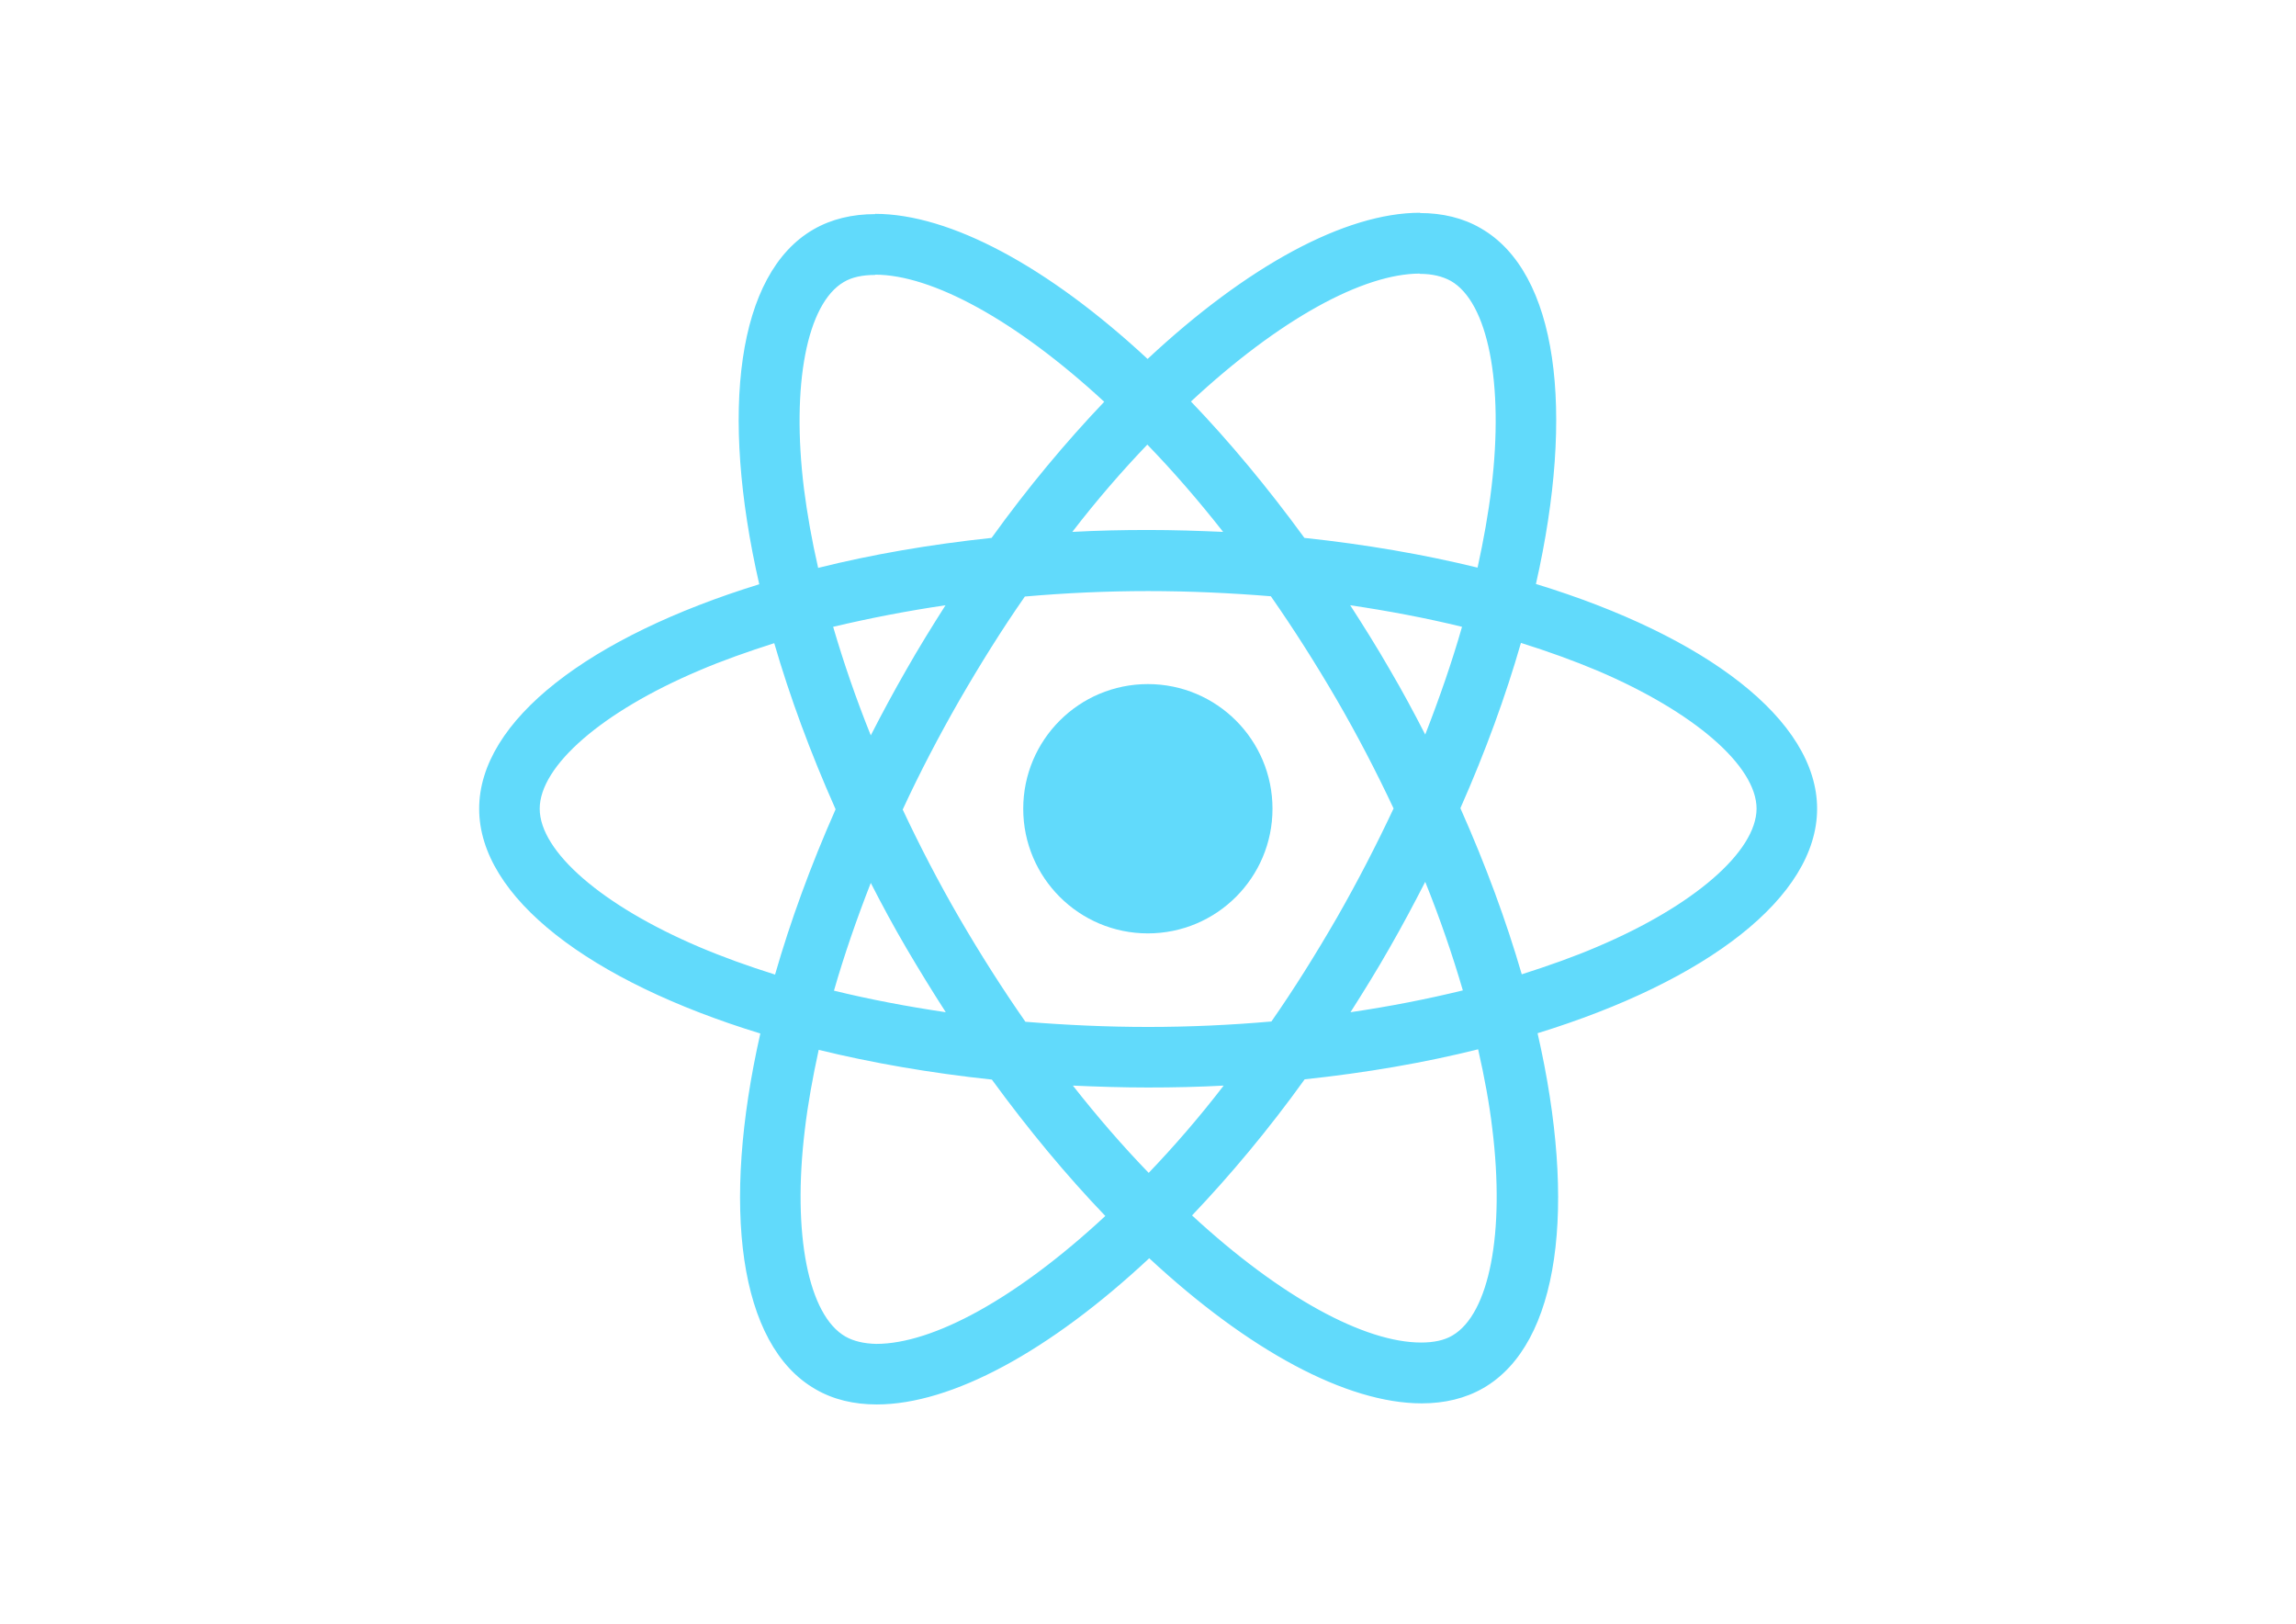
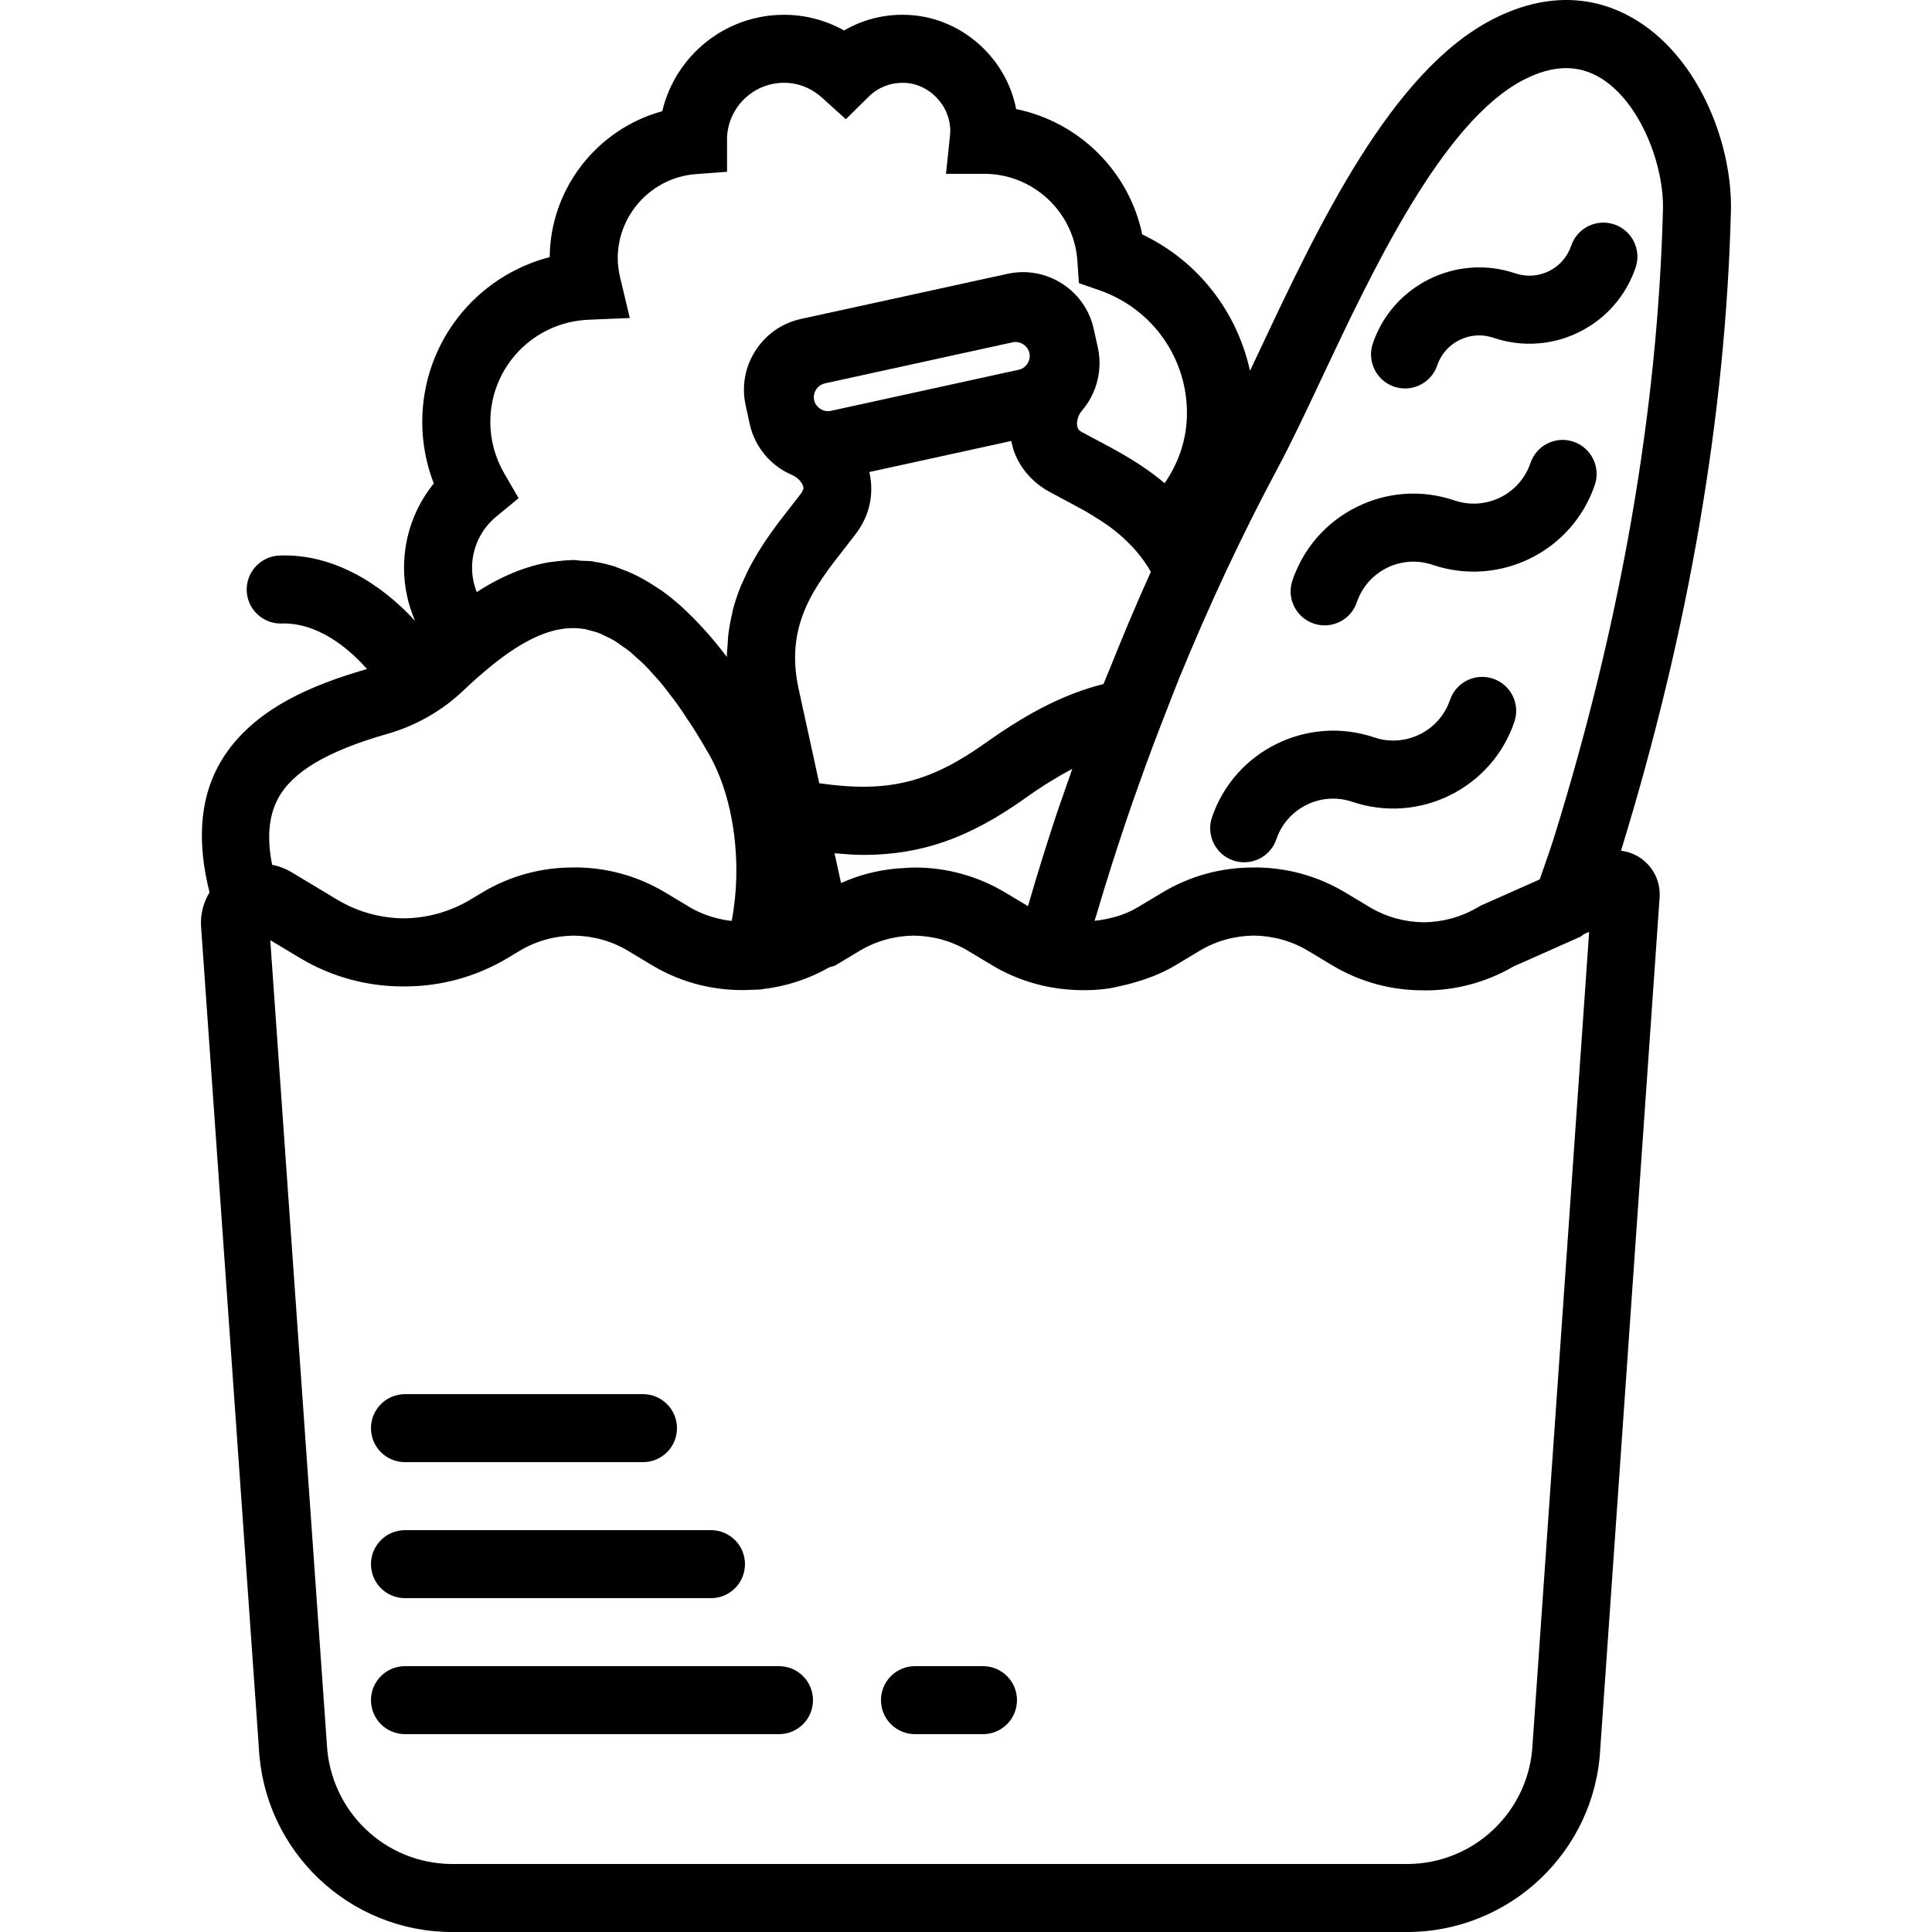
- <svg xmlns="http://www.w3.org/2000/svg" viewBox="0 0 841.9 595.3">
-   <g fill="#61DAFB">
-     <path d="M666.3 296.5c0-32.5-40.7-63.3-103.1-82.4 14.4-63.6 8-114.2-20.2-130.4-6.5-3.8-14.1-5.6-22.4-5.6v22.3c4.6 0 8.3.9 11.4 2.6 13.6 7.8 19.5 37.5 14.9 75.7-1.1 9.4-2.9 19.3-5.1 29.4-19.6-4.8-41-8.5-63.5-10.9-13.5-18.5-27.5-35.3-41.6-50 32.6-30.3 63.2-46.9 84-46.9V78c-27.5 0-63.5 19.6-99.9 53.6-36.4-33.8-72.4-53.2-99.9-53.2v22.3c20.7 0 51.4 16.5 84 46.6-14 14.7-28 31.4-41.3 49.9-22.6 2.4-44 6.1-63.6 11-2.3-10-4-19.7-5.2-29-4.7-38.2 1.1-67.9 14.6-75.8 3-1.8 6.9-2.6 11.5-2.6V78.5c-8.4 0-16 1.8-22.6 5.6-28.1 16.2-34.4 66.7-19.9 130.1-62.2 19.2-102.7 49.9-102.7 82.3 0 32.5 40.7 63.3 103.1 82.4-14.4 63.6-8 114.2 20.2 130.4 6.5 3.8 14.1 5.6 22.5 5.6 27.5 0 63.5-19.6 99.9-53.6 36.4 33.8 72.4 53.2 99.9 53.2 8.4 0 16-1.8 22.6-5.6 28.1-16.2 34.4-66.7 19.9-130.1 62-19.1 102.5-49.9 102.5-82.3zm-130.2-66.7c-3.7 12.9-8.3 26.2-13.5 39.5-4.1-8-8.4-16-13.1-24-4.6-8-9.5-15.8-14.4-23.4 14.2 2.1 27.9 4.7 41 7.9zm-45.8 106.5c-7.8 13.5-15.8 26.3-24.1 38.2-14.9 1.3-30 2-45.2 2-15.1 0-30.2-.7-45-1.9-8.3-11.9-16.4-24.6-24.2-38-7.6-13.1-14.5-26.4-20.8-39.8 6.2-13.4 13.2-26.8 20.7-39.9 7.8-13.5 15.8-26.3 24.1-38.2 14.9-1.3 30-2 45.2-2 15.1 0 30.2.7 45 1.9 8.3 11.9 16.4 24.6 24.2 38 7.6 13.1 14.5 26.4 20.8 39.8-6.3 13.4-13.2 26.8-20.7 39.9zm32.3-13c5.4 13.4 10 26.8 13.8 39.8-13.1 3.2-26.9 5.9-41.2 8 4.9-7.7 9.8-15.6 14.4-23.7 4.6-8 8.9-16.1 13-24.1zM421.2 430c-9.3-9.6-18.6-20.3-27.8-32 9 .4 18.2.7 27.5.7 9.4 0 18.7-.2 27.8-.7-9 11.7-18.3 22.4-27.5 32zm-74.4-58.9c-14.2-2.1-27.9-4.7-41-7.9 3.7-12.9 8.3-26.2 13.5-39.5 4.1 8 8.4 16 13.1 24 4.7 8 9.5 15.8 14.4 23.4zM420.7 163c9.3 9.6 18.6 20.3 27.8 32-9-.4-18.2-.7-27.5-.7-9.4 0-18.7.2-27.8.7 9-11.7 18.3-22.4 27.5-32zm-74 58.9c-4.9 7.7-9.8 15.6-14.4 23.7-4.6 8-8.9 16-13 24-5.4-13.4-10-26.8-13.8-39.8 13.1-3.1 26.9-5.8 41.2-7.9zm-90.5 125.2c-35.4-15.1-58.3-34.9-58.3-50.6 0-15.7 22.9-35.6 58.3-50.6 8.6-3.7 18-7 27.7-10.1 5.7 19.6 13.2 40 22.5 60.9-9.2 20.8-16.6 41.1-22.2 60.6-9.9-3.1-19.3-6.5-28-10.2zM310 490c-13.6-7.8-19.5-37.5-14.9-75.7 1.1-9.4 2.9-19.3 5.1-29.4 19.6 4.8 41 8.5 63.5 10.9 13.5 18.5 27.5 35.3 41.6 50-32.6 30.3-63.2 46.9-84 46.9-4.5-.1-8.3-1-11.3-2.7zm237.2-76.2c4.7 38.2-1.1 67.9-14.6 75.8-3 1.8-6.9 2.6-11.5 2.6-20.7 0-51.4-16.5-84-46.6 14-14.7 28-31.4 41.3-49.9 22.6-2.4 44-6.1 63.6-11 2.3 10.1 4.1 19.8 5.2 29.1zm38.5-66.7c-8.6 3.7-18 7-27.7 10.1-5.7-19.6-13.2-40-22.5-60.9 9.2-20.8 16.6-41.1 22.2-60.6 9.9 3.1 19.3 6.5 28.1 10.2 35.4 15.1 58.3 34.9 58.3 50.6-.1 15.7-23 35.6-58.4 50.6zM320.8 78.4z" />
-     <circle cx="420.9" cy="296.5" r="45.7" />
-     <path d="M520.5 78.1z" />
+ <svg xmlns="http://www.w3.org/2000/svg" version="1.1" id="Capa_1" x="0px" y="0px" viewBox="0 0 56.823 56.823" style="enable-background:new 0 0 56.823 56.823;" xml:space="preserve">
+   <g>
+     <path d="M36.272,25.308c0.106,0.036,0.215,0.053,0.321,0.053c0.417,0,0.806-0.262,0.947-0.679c0.313-0.918,1.314-1.411,2.232-1.1   c1.962,0.664,4.103-0.389,4.768-2.352c0.178-0.522-0.102-1.091-0.625-1.269c-0.525-0.177-1.091,0.103-1.269,0.626   c-0.312,0.919-1.313,1.412-2.232,1.1c-1.959-0.661-4.102,0.39-4.768,2.352C35.469,24.561,35.749,25.13,36.272,25.308z" />
+     <path d="M38.638,18.34c0.106,0.036,0.215,0.053,0.321,0.053c0.417,0,0.806-0.262,0.947-0.679c0.151-0.445,0.466-0.805,0.888-1.013   s0.899-0.238,1.344-0.087c1.962,0.664,4.102-0.389,4.768-2.353c0.178-0.522-0.103-1.091-0.625-1.269   c-0.523-0.18-1.091,0.103-1.268,0.626c-0.312,0.92-1.311,1.413-2.232,1.101c-0.952-0.323-1.971-0.257-2.871,0.188   c-0.9,0.444-1.574,1.213-1.897,2.164C37.834,17.594,38.115,18.162,38.638,18.34z" />
+     <path d="M41.002,11.372c0.107,0.036,0.215,0.053,0.322,0.053c0.417,0,0.806-0.262,0.947-0.679c0.23-0.678,0.971-1.043,1.648-0.813   c0.835,0.283,1.73,0.225,2.521-0.164c0.79-0.39,1.381-1.064,1.665-1.899c0.178-0.522-0.102-1.091-0.625-1.269   c-0.525-0.179-1.091,0.103-1.269,0.626c-0.112,0.329-0.345,0.595-0.656,0.748c-0.311,0.153-0.663,0.176-0.993,0.063   c-1.722-0.581-3.601,0.343-4.185,2.064C40.2,10.626,40.479,11.194,41.002,11.372z" />
+     <path d="M48.246,25.234c-0.174-0.119-0.37-0.187-0.57-0.213c1.987-6.457,3.077-12.783,3.233-18.808   c0.049-1.895-0.877-4.425-2.744-5.596c-0.896-0.563-2.364-1.027-4.27-0.046c-2.987,1.541-5.123,6.074-6.839,9.718   c-0.099,0.21-0.196,0.415-0.292,0.618c-0.379-1.743-1.531-3.234-3.169-4.012c-0.386-1.856-1.858-3.31-3.708-3.687   c-0.02-0.104-0.045-0.206-0.076-0.309c-0.381-1.302-1.53-2.282-2.859-2.44c-0.749-0.089-1.491,0.066-2.125,0.437   c-0.54-0.301-1.146-0.461-1.768-0.461c-1.739,0-3.2,1.213-3.581,2.836c-1.901,0.518-3.295,2.263-3.31,4.291   c-2.169,0.56-3.749,2.52-3.749,4.851c0,0.618,0.116,1.23,0.339,1.807c-0.563,0.695-0.875,1.565-0.875,2.478   c0,0.548,0.113,1.076,0.326,1.564c-0.999-1.09-2.405-1.981-3.984-1.923c-0.552,0.018-0.986,0.479-0.969,1.031   c0.017,0.541,0.461,0.969,0.999,0.969c0.034,0.001,0.065-0.002,0.097-0.002c0.937,0,1.808,0.62,2.442,1.34   c-1.586,0.457-3.498,1.201-4.39,2.883c-0.537,1.015-0.6,2.26-0.242,3.686c-0.173,0.289-0.268,0.625-0.25,0.983l1.702,24.187   c0.155,3.033,2.655,5.408,5.691,5.408h28.071c3.036,0,5.536-2.375,5.69-5.39l1.745-25.028c0-0.006,0.001-0.012,0.001-0.018   C48.84,25.927,48.627,25.496,48.246,25.234z M37.58,13.767c0.396-0.739,0.828-1.655,1.285-2.626   c1.503-3.192,3.563-7.563,5.946-8.793C45.681,1.9,46.43,1.891,47.102,2.31c1.159,0.728,1.841,2.565,1.808,3.851   c-0.153,5.912-1.233,12.134-3.211,18.494c-0.065,0.209-0.209,0.631-0.414,1.21l-1.704,0.757c-0.037,0.017-0.073,0.035-0.108,0.057   c-0.492,0.295-1.044,0.441-1.596,0.447c-0.552-0.006-1.103-0.152-1.595-0.447l-0.713-0.428c-0.82-0.492-1.739-0.738-2.658-0.738   c-0.011,0-0.022,0.002-0.034,0.002c-0.93-0.006-1.862,0.237-2.692,0.736l-0.712,0.428c-0.397,0.238-0.836,0.354-1.28,0.404   c0.025-0.087,0.054-0.172,0.08-0.258c0.274-0.931,0.568-1.849,0.876-2.76c0.117-0.346,0.239-0.69,0.361-1.033   c0.257-0.723,0.526-1.437,0.804-2.146c0.124-0.317,0.245-0.637,0.373-0.951C35.559,17.808,36.521,15.745,37.58,13.767z    M24.832,16.139c0.117-0.15,0.231-0.296,0.339-0.438c0-0.002,0.001-0.003,0.002-0.004c0.079-0.105,0.148-0.214,0.206-0.323   c0.246-0.463,0.304-0.983,0.19-1.491l4.174-0.913c0.028,0.128,0.058,0.255,0.106,0.373c0.187,0.458,0.521,0.839,0.986,1.105   c0.152,0.084,0.311,0.168,0.475,0.255c0.135,0.071,0.27,0.145,0.406,0.219c0.065,0.035,0.131,0.07,0.196,0.106   c0.119,0.067,0.234,0.141,0.35,0.214c0.099,0.061,0.197,0.124,0.293,0.191c0.111,0.077,0.217,0.162,0.323,0.248   c0.093,0.076,0.182,0.159,0.27,0.244c0.095,0.093,0.189,0.188,0.276,0.292c0.154,0.184,0.302,0.375,0.423,0.604   c-0.424,0.936-0.823,1.891-1.209,2.854c-0.06,0.149-0.124,0.294-0.183,0.443c-1.096,0.278-2.155,0.798-3.463,1.729   c-1.648,1.171-2.875,1.482-4.897,1.189l-0.607-2.779C23.076,18.378,23.969,17.24,24.832,16.139z M29.791,10.066   c0.026-0.005,0.052-0.008,0.078-0.008c0.189,0,0.366,0.135,0.407,0.325c0.032,0.144-0.022,0.257-0.058,0.312   c-0.035,0.054-0.114,0.149-0.257,0.18l-5.524,1.209c-0.22,0.048-0.444-0.098-0.492-0.316c-0.048-0.219,0.097-0.444,0.316-0.492   l2.935-0.642L29.791,10.066z M26.559,25.533c-0.076,0.005-0.153,0.007-0.229,0.015c-0.545,0.055-1.083,0.193-1.594,0.423   l-0.191-0.875c0.288,0.024,0.575,0.048,0.844,0.048c1.744,0,3.148-0.519,4.762-1.667c0.508-0.362,0.958-0.636,1.386-0.863   c-0.092,0.261-0.183,0.521-0.272,0.783c-0.064,0.188-0.133,0.373-0.195,0.562c-0.294,0.89-0.574,1.787-0.835,2.692l-0.665-0.398   c-0.82-0.492-1.739-0.738-2.658-0.738c-0.012,0-0.025,0.002-0.037,0.002C26.769,25.515,26.664,25.527,26.559,25.533z    M14.598,15.192l0.655-0.54l-0.425-0.733c-0.266-0.46-0.407-0.98-0.407-1.506c0-1.62,1.269-2.941,2.889-3.009l1.214-0.051   l-0.283-1.182c-0.048-0.198-0.072-0.393-0.072-0.578c0-1.288,1.006-2.373,2.29-2.471l0.924-0.07l0-0.995   c0.029-0.899,0.77-1.622,1.677-1.622c0.522,0,0.896,0.238,1.117,0.438l0.701,0.633l0.672-0.664   c0.308-0.304,0.731-0.446,1.167-0.396c0.536,0.063,1.02,0.481,1.176,1.018c0.053,0.18,0.068,0.354,0.047,0.531l-0.117,1.117h1.126   c1.437,0,2.639,1.123,2.738,2.557l0.045,0.657l0.621,0.218c1.563,0.549,2.591,2.028,2.556,3.683   c-0.015,0.707-0.243,1.388-0.656,1.985c-0.669-0.568-1.39-0.951-1.996-1.27c-0.157-0.083-0.309-0.163-0.462-0.248   c-0.043-0.024-0.095-0.066-0.113-0.171c-0.024-0.144,0.03-0.317,0.139-0.444c0.436-0.506,0.611-1.196,0.47-1.847l-0.121-0.551   c-0.121-0.556-0.453-1.031-0.933-1.339c-0.479-0.307-1.049-0.41-1.604-0.288l-0.268,0.059c-0.003,0.001-0.006,0-0.009,0.001   l-2.935,0.642l-2.864,0.625c-0.555,0.121-1.03,0.452-1.338,0.933c-0.308,0.479-0.41,1.05-0.289,1.605l0.06,0.272   c0,0.001,0,0.002,0,0.003c0,0.001,0.001,0.002,0.001,0.004l0.059,0.271c0.145,0.666,0.608,1.227,1.237,1.497   c0.156,0.067,0.286,0.194,0.331,0.323c0.026,0.074,0.011,0.112-0.047,0.208c0,0,0,0,0,0.001c-0.099,0.133-0.206,0.268-0.315,0.407   c-0.11,0.14-0.224,0.287-0.34,0.439c-0.039,0.051-0.076,0.104-0.115,0.156c-0.083,0.113-0.166,0.228-0.248,0.348   c-0.045,0.065-0.088,0.132-0.132,0.2c-0.076,0.117-0.149,0.238-0.221,0.362c-0.042,0.072-0.083,0.143-0.123,0.218   c-0.075,0.14-0.143,0.287-0.21,0.437c-0.029,0.064-0.06,0.125-0.086,0.192c-0.088,0.218-0.166,0.446-0.228,0.686   c-0.01,0.038-0.014,0.079-0.023,0.118c-0.048,0.204-0.087,0.415-0.112,0.635c-0.01,0.088-0.012,0.18-0.018,0.271   c-0.008,0.118-0.023,0.23-0.023,0.353c-0.004-0.005-0.008-0.01-0.012-0.015c-0.014-0.018-0.028-0.034-0.041-0.052   c-0.174-0.229-0.348-0.44-0.523-0.64c-0.055-0.063-0.111-0.124-0.167-0.184c-0.147-0.159-0.294-0.308-0.442-0.448   c-0.048-0.045-0.096-0.094-0.145-0.138c-0.187-0.167-0.375-0.32-0.564-0.456c-0.053-0.038-0.107-0.07-0.16-0.106   c-0.142-0.095-0.284-0.183-0.428-0.261c-0.07-0.038-0.139-0.075-0.21-0.109c-0.149-0.073-0.299-0.135-0.45-0.189   c-0.05-0.018-0.1-0.042-0.15-0.058c-0.164-0.052-0.329-0.094-0.495-0.125c-0.019-0.004-0.038-0.002-0.057-0.005   c-0.034-0.006-0.067-0.019-0.101-0.024c-0.116-0.017-0.226-0.01-0.34-0.018c-0.08-0.005-0.159-0.022-0.239-0.022   c-0.024,0-0.049,0.006-0.074,0.006c-0.155,0.002-0.305,0.02-0.456,0.039c-0.075,0.01-0.15,0.016-0.225,0.03   c-0.197,0.036-0.388,0.086-0.577,0.146c-0.029,0.009-0.057,0.016-0.086,0.026c-0.498,0.169-0.97,0.408-1.412,0.697   c-0.091-0.225-0.139-0.467-0.139-0.716C13.885,16.113,14.145,15.564,14.598,15.192z M8.173,23.495   c0.423-0.797,1.45-1.405,3.233-1.915c0.834-0.238,1.608-0.683,2.236-1.283c0.285-0.273,0.552-0.504,0.81-0.714   c0.806-0.655,1.501-1.011,2.13-1.092c0.014-0.002,0.028-0.004,0.042-0.005c0.199-0.022,0.392-0.016,0.579,0.017   c0.049,0.009,0.099,0.026,0.149,0.039c0.093,0.023,0.185,0.046,0.278,0.083c0.06,0.023,0.12,0.058,0.181,0.086   c0.087,0.042,0.173,0.08,0.26,0.133c0.068,0.041,0.136,0.094,0.204,0.141c0.081,0.057,0.162,0.109,0.244,0.175   c0.076,0.061,0.152,0.135,0.228,0.204c0.076,0.069,0.152,0.132,0.228,0.209c0.084,0.085,0.169,0.184,0.254,0.279   c0.069,0.077,0.138,0.148,0.208,0.231c0.095,0.114,0.191,0.244,0.287,0.37c0.061,0.08,0.121,0.152,0.182,0.237   c0.109,0.152,0.219,0.321,0.329,0.489c0.048,0.074,0.097,0.14,0.145,0.216c0.159,0.251,0.319,0.518,0.48,0.802   c0.736,1.299,0.98,3.218,0.66,4.889c-0.053-0.005-0.105-0.013-0.158-0.021c-0.381-0.065-0.748-0.187-1.082-0.387l-0.713-0.428   c-0.82-0.492-1.739-0.738-2.658-0.738c-0.011,0-0.022,0.002-0.034,0.002c-0.93-0.006-1.862,0.237-2.692,0.736l-0.347,0.208   c-0.605,0.363-1.283,0.546-1.961,0.552c-0.679-0.006-1.356-0.188-1.961-0.552l-1.345-0.808c0,0-0.001,0-0.001-0.001   c-0.177-0.105-0.368-0.177-0.564-0.213C7.847,24.645,7.903,24.005,8.173,23.495z M45.074,51.313   c-0.101,1.968-1.724,3.51-3.694,3.51H13.308c-1.971,0-3.593-1.542-3.695-3.529L7.949,27.652l0.87,0.522   c0.943,0.566,2.002,0.844,3.058,0.838c1.057,0.006,2.115-0.272,3.058-0.838l0.347-0.208c0.492-0.296,1.043-0.442,1.595-0.448   c0.552,0.006,1.103,0.152,1.596,0.448l0.713,0.428c0.902,0.541,1.924,0.773,2.934,0.718c0.09-0.004,0.18-0.004,0.271-0.012   c0.011-0.001,0.021-0.007,0.033-0.008c0.683-0.077,1.353-0.292,1.971-0.644c0.058-0.021,0.12-0.022,0.174-0.054l0.713-0.428   c0.492-0.296,1.043-0.442,1.595-0.448c0.552,0.006,1.103,0.152,1.596,0.448l0.713,0.428c0.757,0.453,1.599,0.688,2.446,0.723   c0.017,0.001,0.035,0.003,0.052,0.003c0.292,0.009,0.584,0,0.874-0.041c0.166-0.021,0.327-0.063,0.49-0.1   c0.079-0.019,0.158-0.036,0.236-0.059c0.444-0.123,0.879-0.284,1.284-0.527h0l0.713-0.428c0.492-0.296,1.043-0.442,1.595-0.448   c0.552,0.006,1.103,0.152,1.596,0.448l0.713,0.428c0.826,0.495,1.753,0.738,2.679,0.734c0.015,0,0.031,0.003,0.046,0.003   c0.898,0,1.797-0.234,2.603-0.704l1.962-0.872c0.042-0.019,0.072-0.055,0.111-0.079l0.153-0.068L45.074,51.313z" />
+     <path d="M11.911,43.004h7c0.552,0,1-0.447,1-1s-0.448-1-1-1h-7c-0.552,0-1,0.447-1,1S11.359,43.004,11.911,43.004z" />
+     <path d="M11.911,47.004h9c0.552,0,1-0.447,1-1s-0.448-1-1-1h-9c-0.552,0-1,0.447-1,1S11.359,47.004,11.911,47.004z" />
+     <path d="M22.911,49.004h-11c-0.552,0-1,0.447-1,1s0.448,1,1,1h11c0.552,0,1-0.447,1-1S23.463,49.004,22.911,49.004z" />
+     <path d="M28.911,49.004h-2c-0.552,0-1,0.447-1,1s0.448,1,1,1h2c0.552,0,1-0.447,1-1S29.463,49.004,28.911,49.004z" />
  </g>
+   <g>
+ </g>
+   <g>
+ </g>
+   <g>
+ </g>
+   <g>
+ </g>
+   <g>
+ </g>
+   <g>
+ </g>
+   <g>
+ </g>
+   <g>
+ </g>
+   <g>
+ </g>
+   <g>
+ </g>
+   <g>
+ </g>
+   <g>
+ </g>
+   <g>
+ </g>
+   <g>
+ </g>
+   <g>
+ </g>
</svg>
